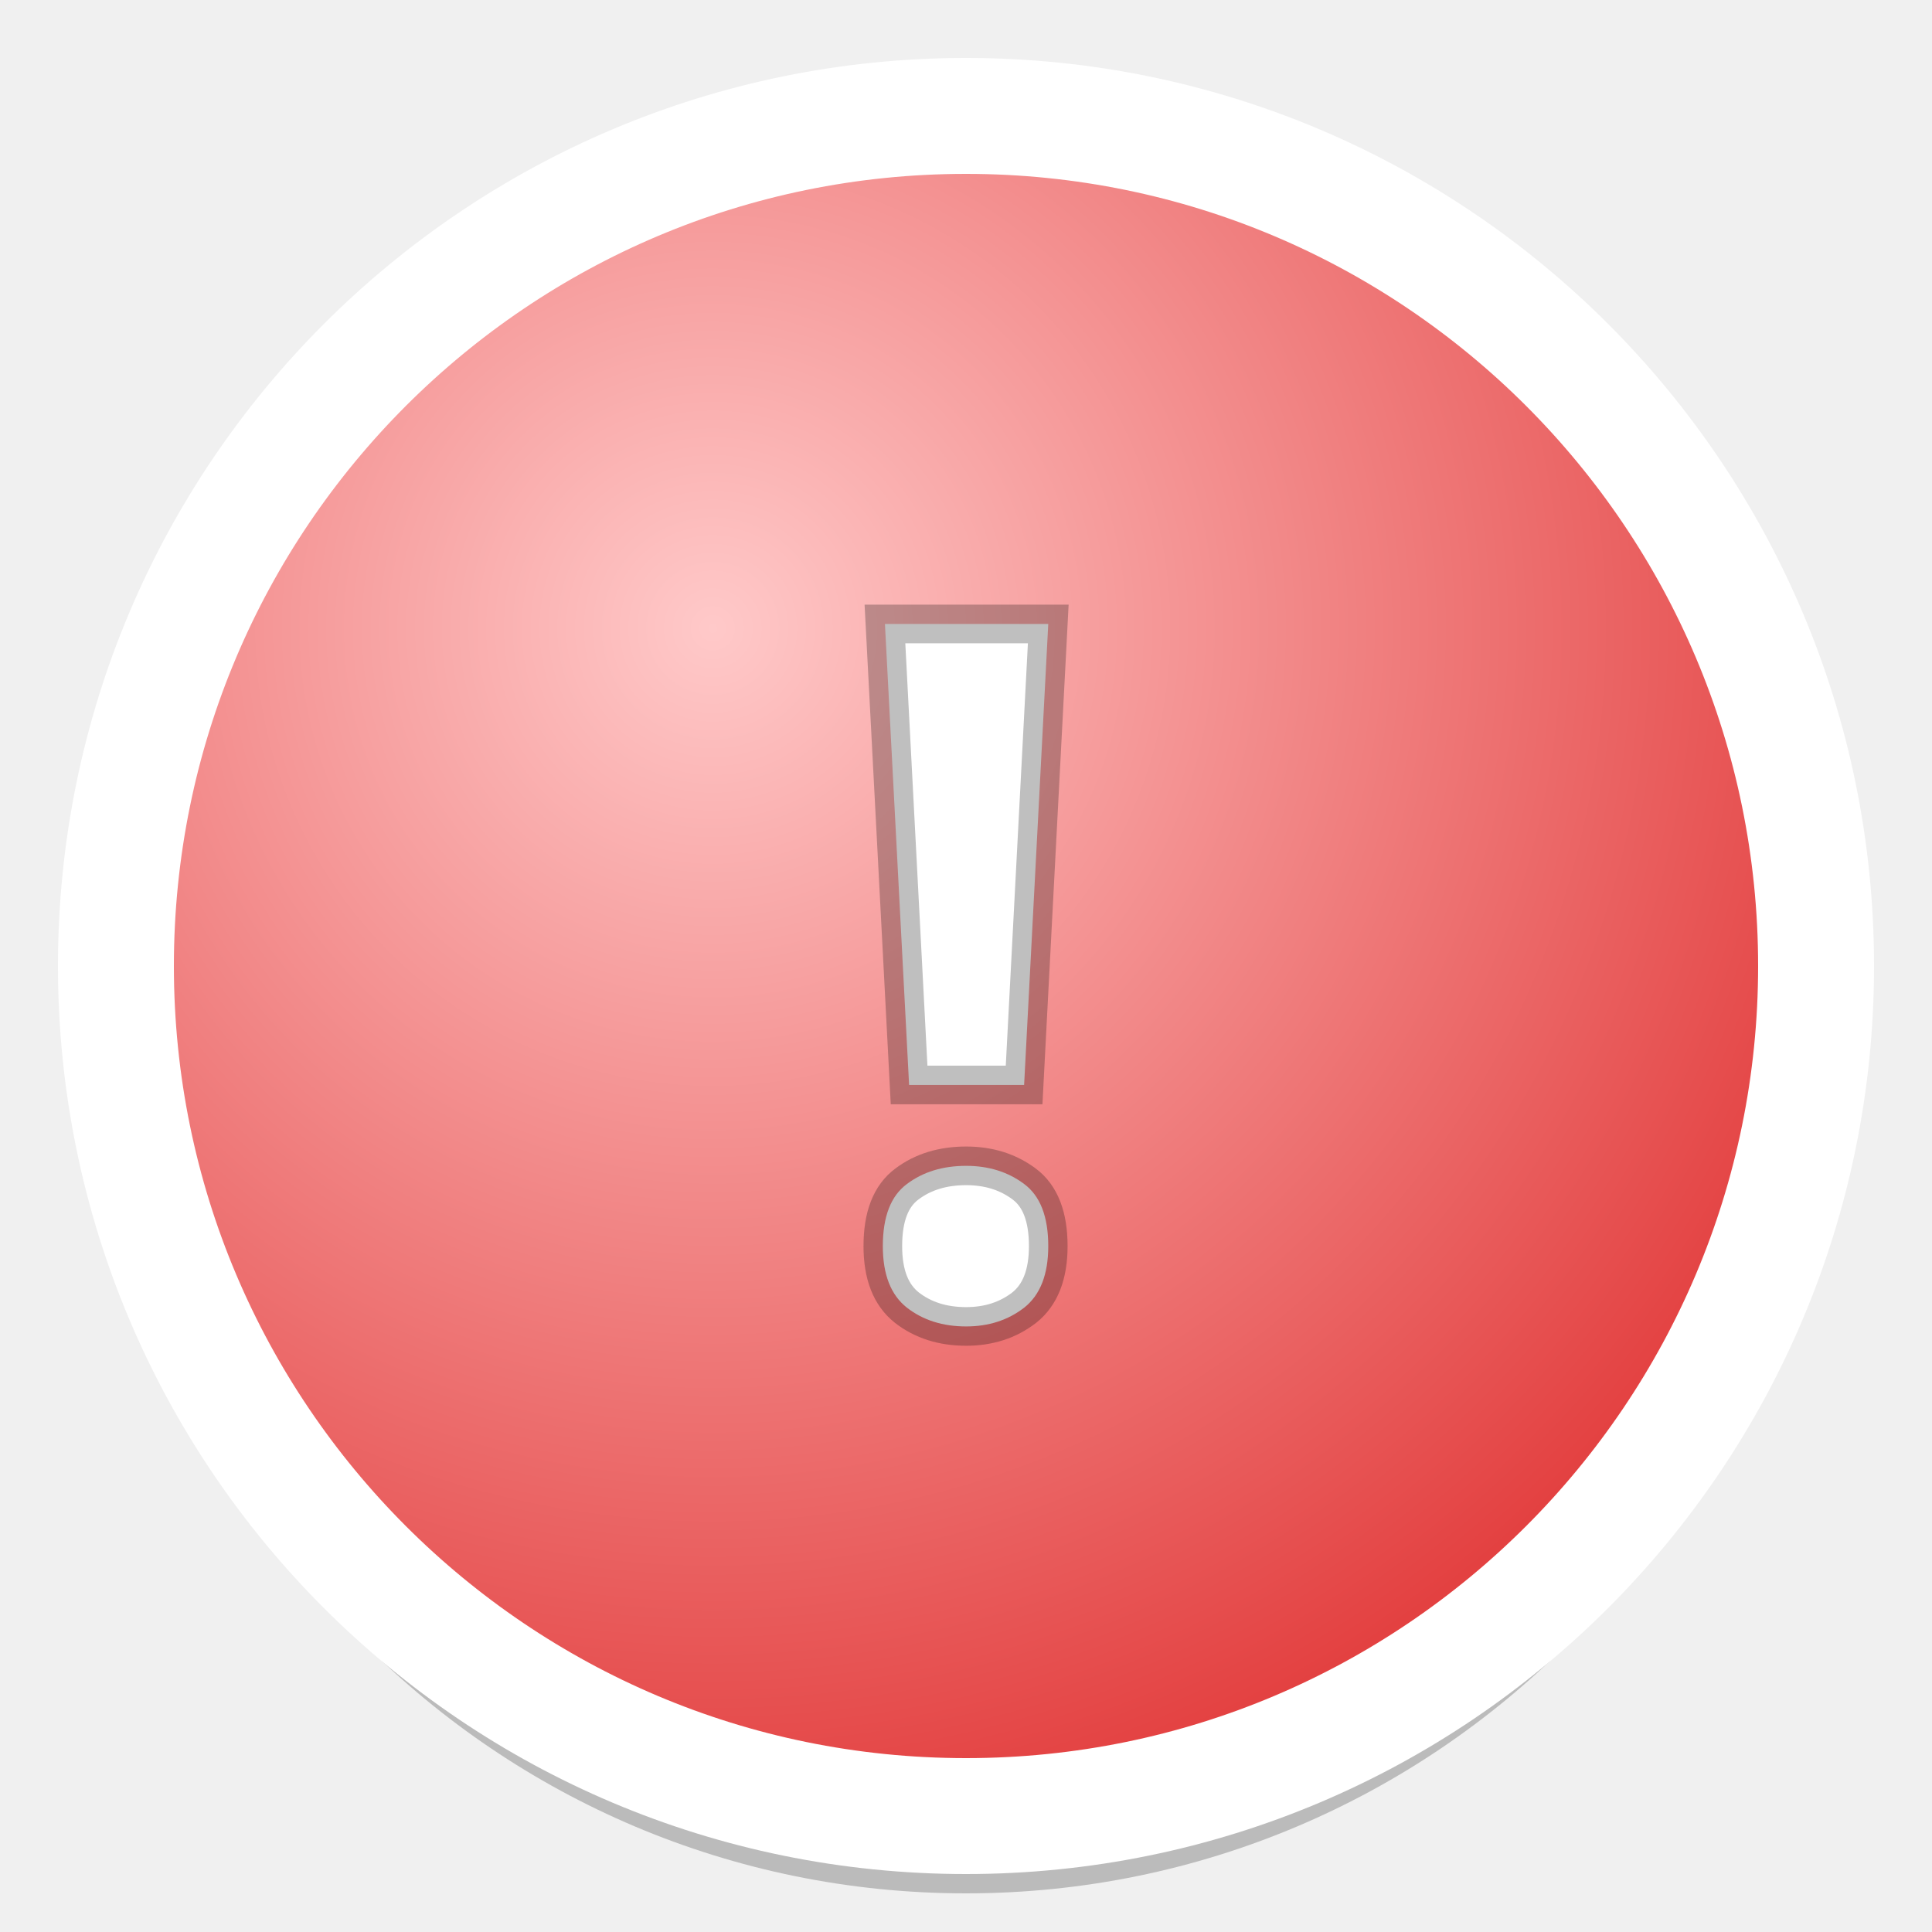
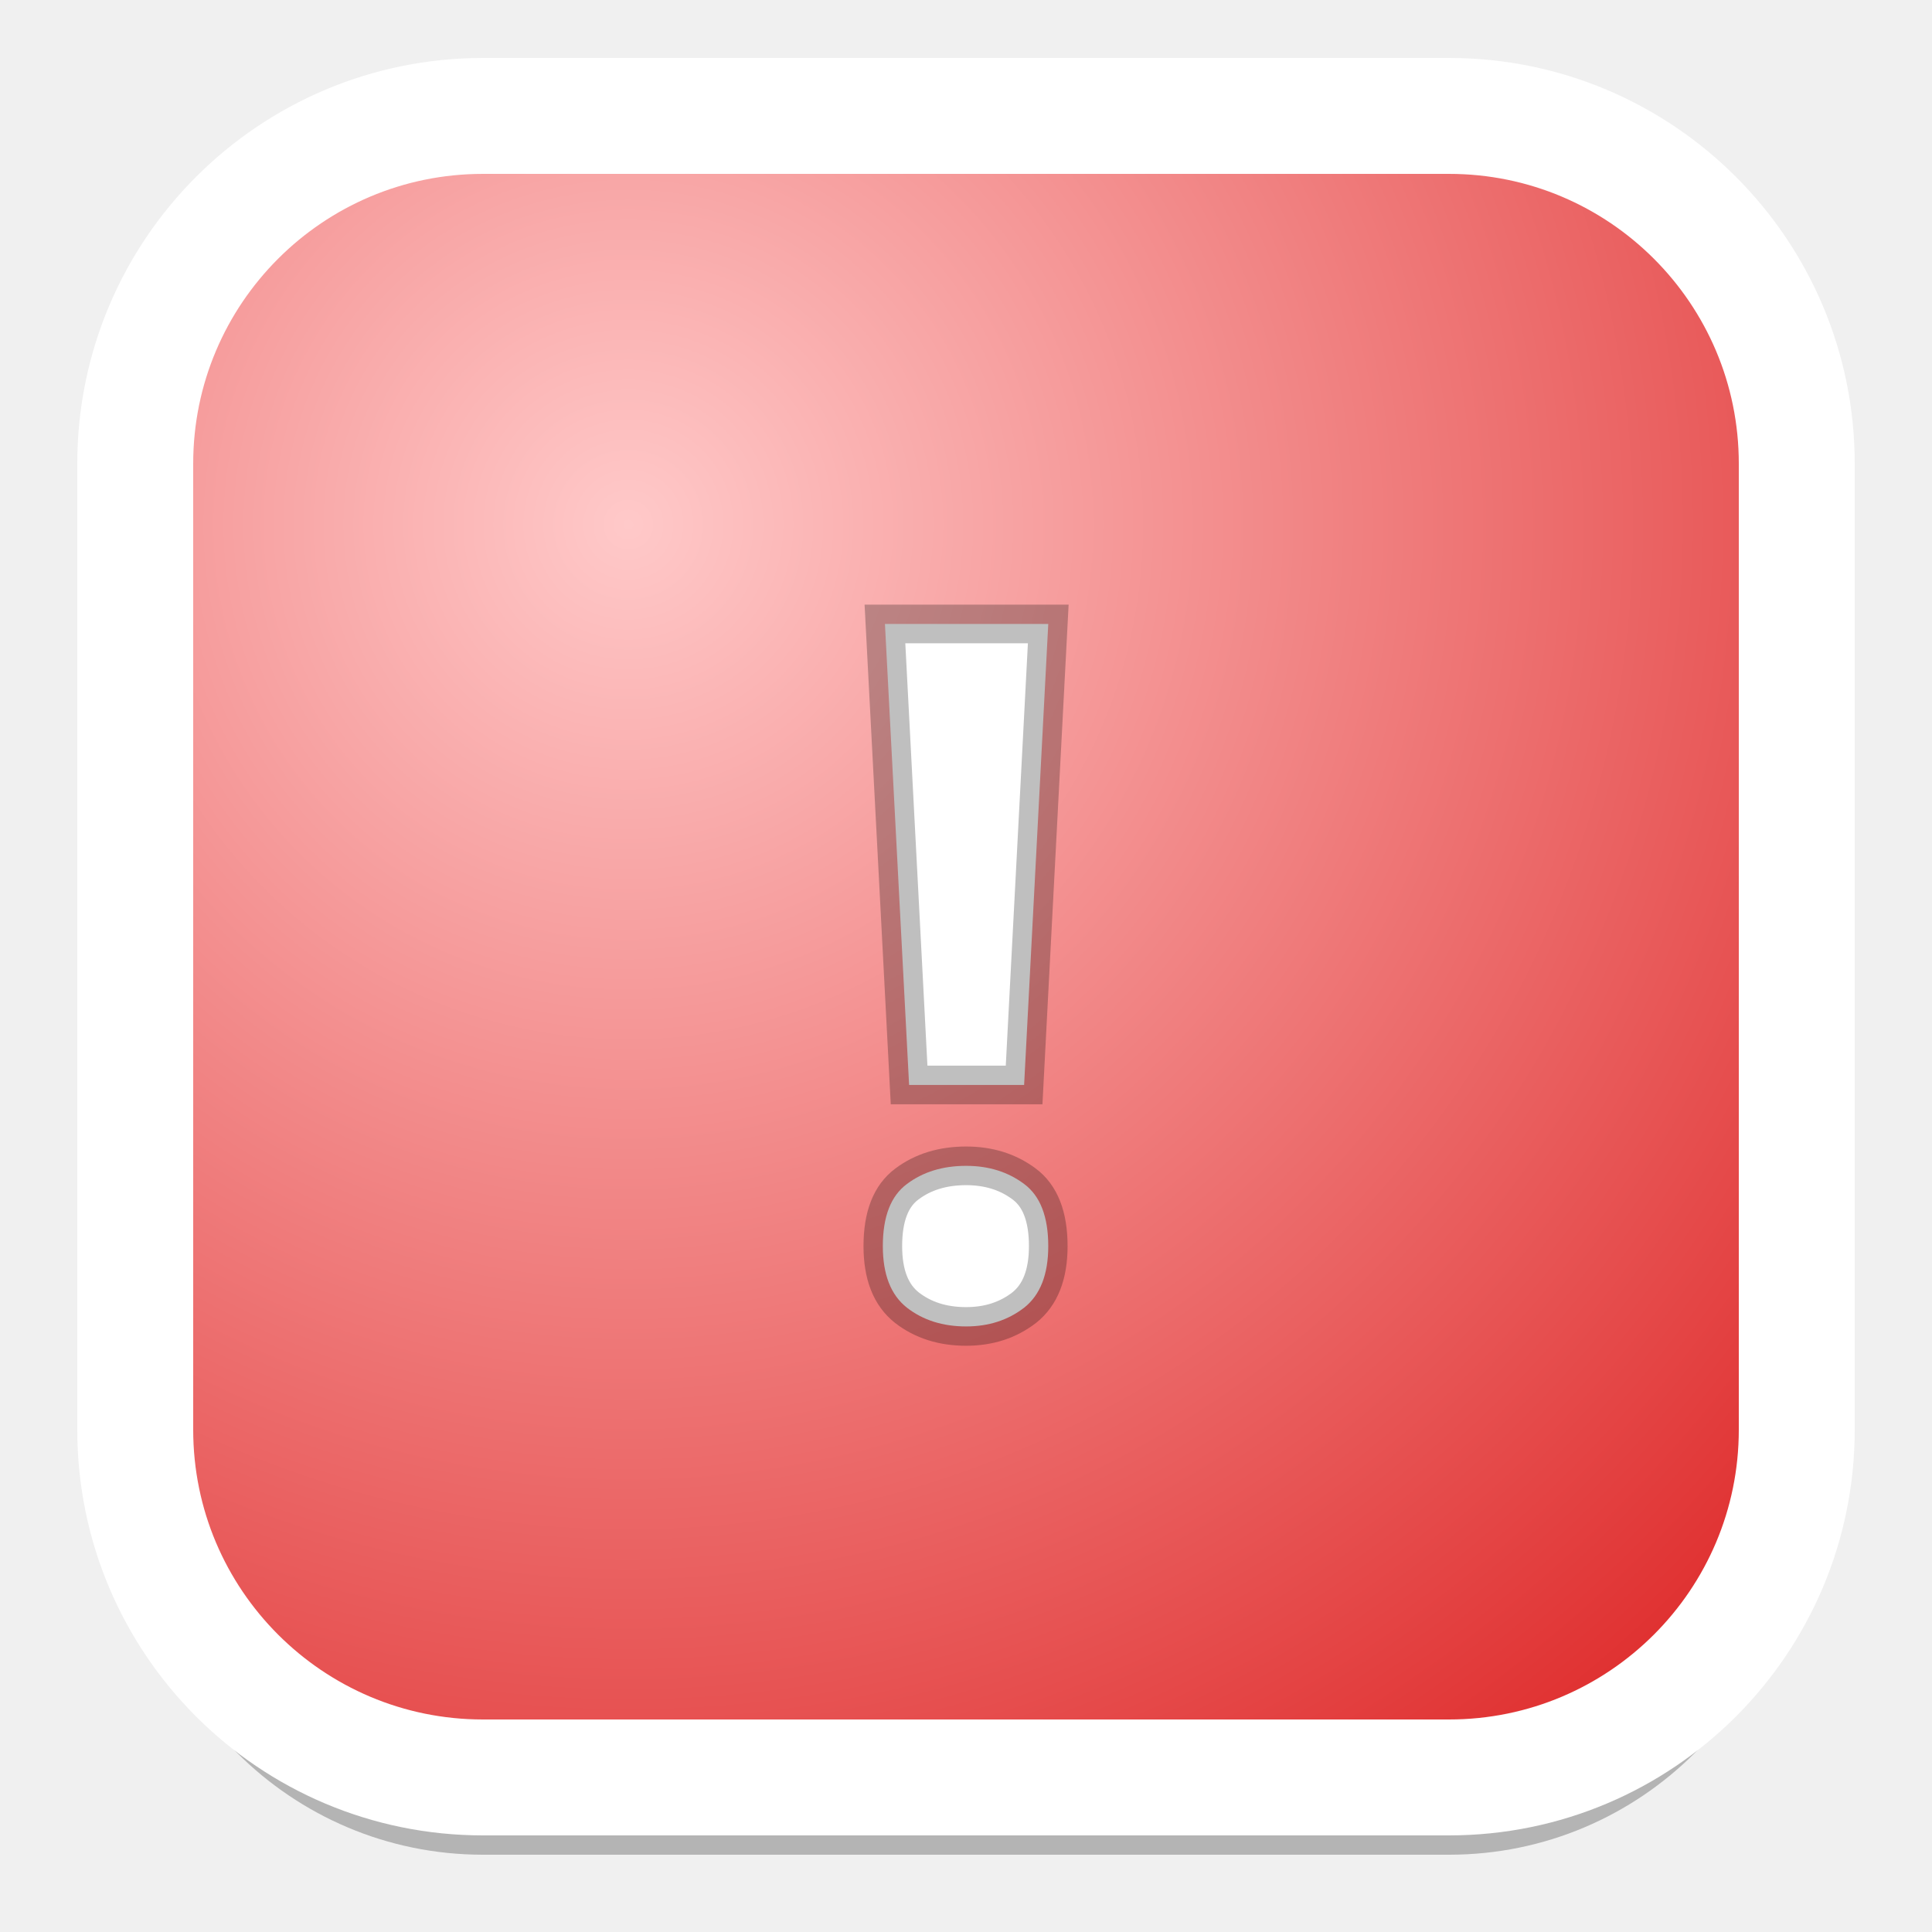
<svg xmlns="http://www.w3.org/2000/svg" viewBox="0 0 100 100" width="100" height="100">
  <defs>
-     <radialGradient id="g" cx="0.35" cy="0.3" r="0.8">
+     <radialGradient id="g" cx="0.3" cy="0.25" r="0.9">
      <stop offset="0" stop-color="#ffc9c9" />
      <stop offset="1" stop-color="#e03131" />
    </radialGradient>
  </defs>
-   <circle cx="50" cy="54" r="44" fill="rgba(0,0,0,0.22)" />
-   <circle cx="50" cy="50" r="44" fill="url(#g)" stroke="#fff" stroke-width="6" />
+   <rect x="7" y="12" width="86" height="84" rx="18" fill="rgba(0,0,0,0.25)" />
+   <rect x="7" y="6" width="86" height="86" rx="18" fill="url(#g)" stroke="#fff" stroke-width="6" />
  <text x="50" y="68" font-size="50" text-anchor="middle" font-family="Arial Black, sans-serif" font-weight="900" fill="#fff" stroke="rgba(0,0,0,0.25)" stroke-width="2">!</text>
</svg>
